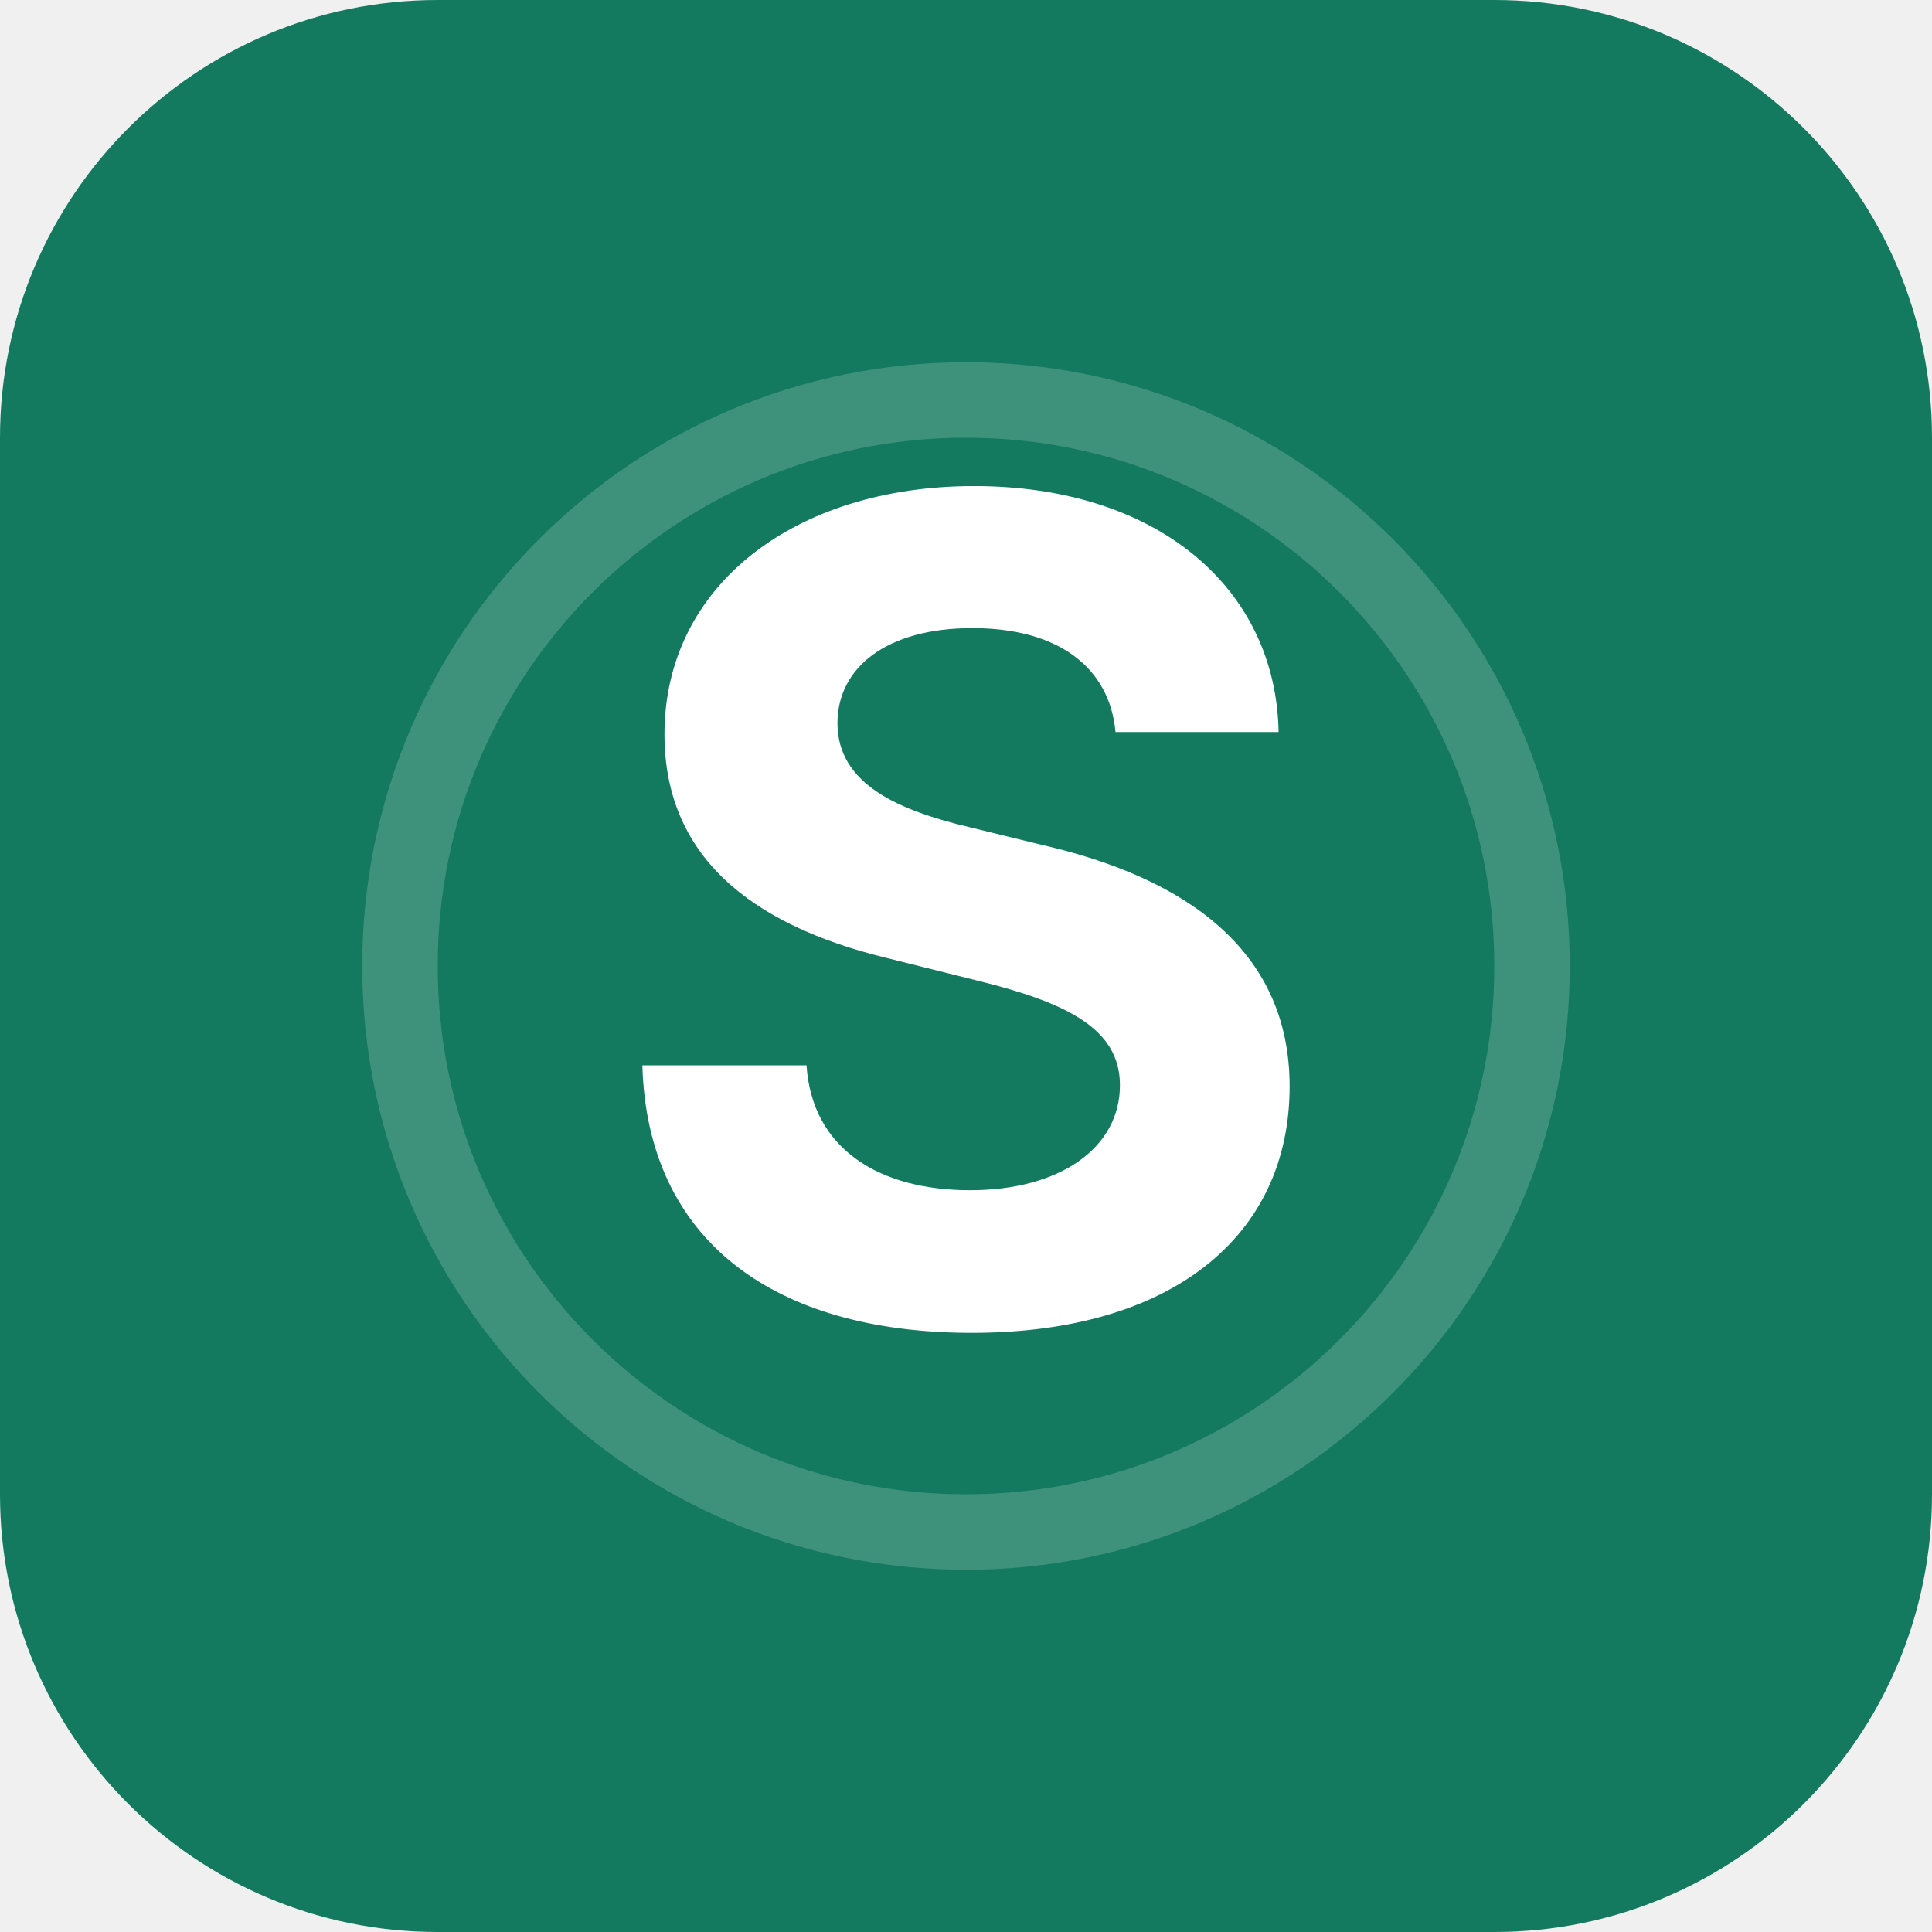
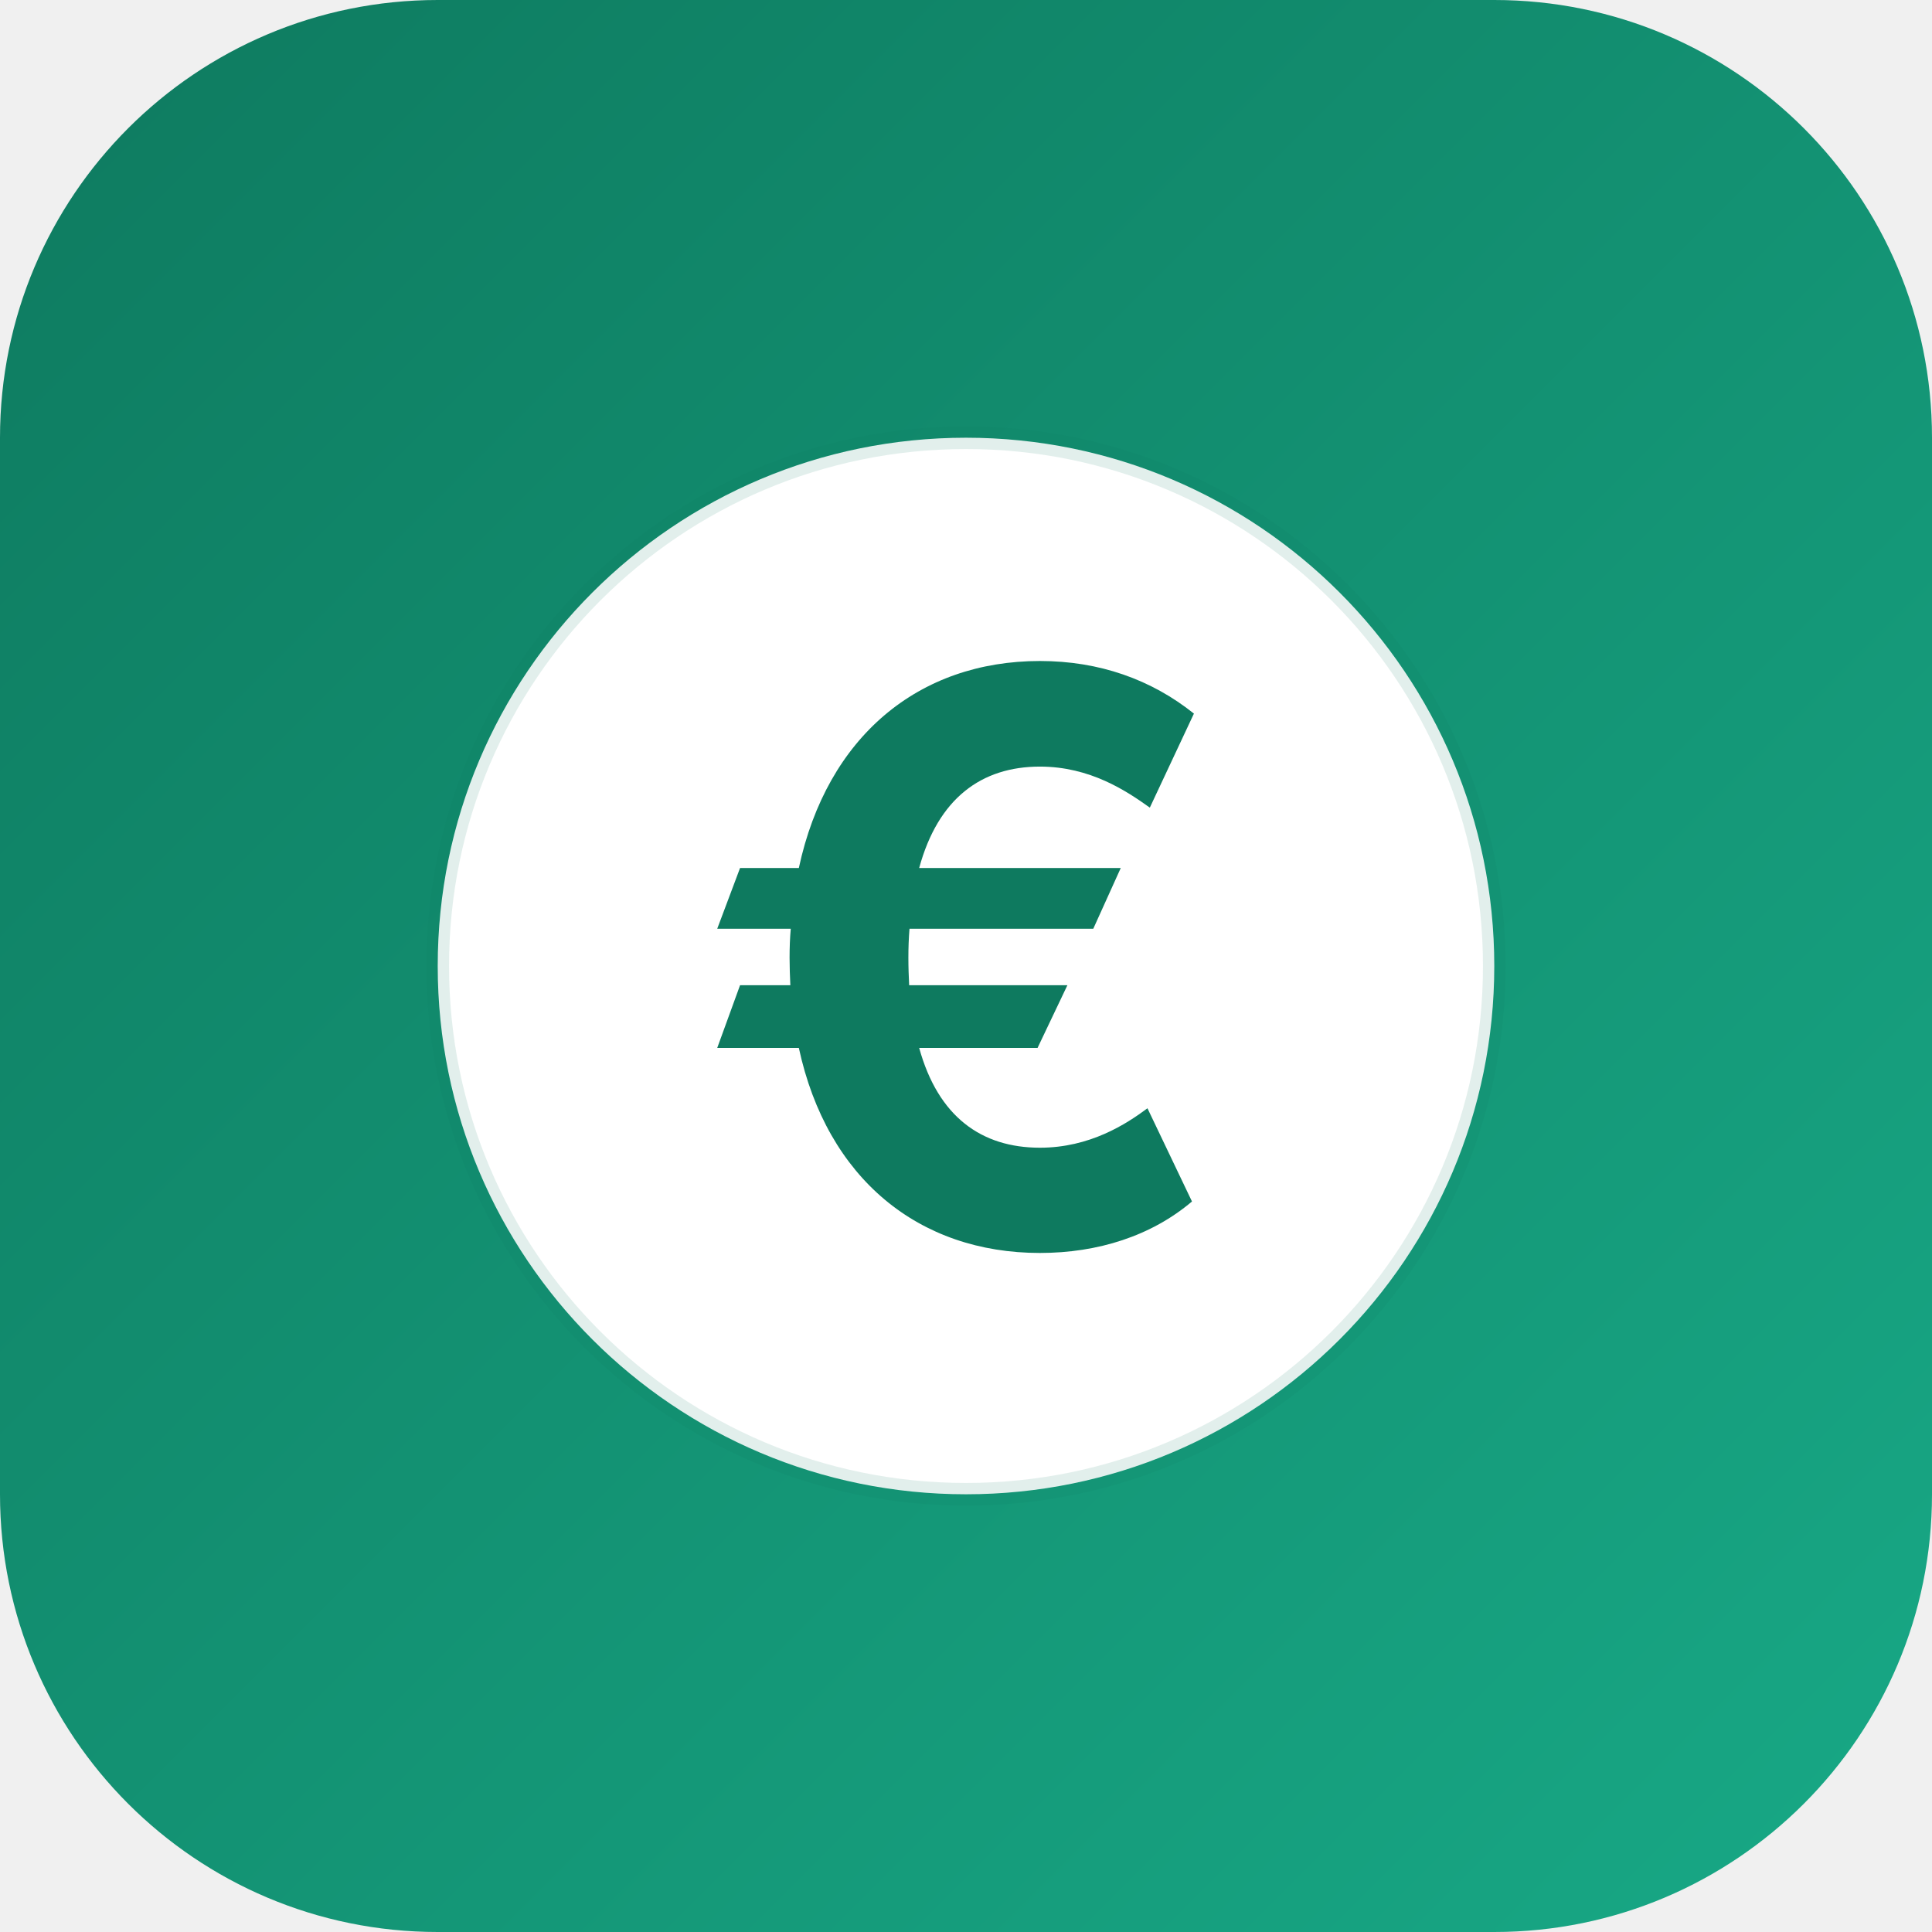
<svg xmlns="http://www.w3.org/2000/svg" viewBox="0 0 512 512" width="512" height="512">
-   <rect width="512" height="512" rx="116" fill="#137a5f" />
-   <circle cx="256" cy="256" r="150" fill="none" stroke="#ffffff" stroke-opacity="0.18" stroke-width="20" />
-   <text x="256" y="350" font-family="Geist, Inter, system-ui, sans-serif" font-size="300" font-weight="700" fill="#ffffff" text-anchor="middle">S</text>
+   <defs>
+     <linearGradient id="g" x1="0" y1="0" x2="1" y2="1">
+       <stop offset="0" stop-color="#0e7a5f" />
+       <stop offset="1" stop-color="#18a986" />
+     </linearGradient>
+   </defs>
+   <rect width="512" height="512" rx="116" fill="url(#g)" />
+   <circle cx="256" cy="256" r="140" fill="#ffffff" />
+   <circle cx="256" cy="256" r="140" fill="none" stroke="#0e7a5f" stroke-opacity="0.12" stroke-width="6" />
+   <text x="256" y="330" font-family="Geist, Inter, system-ui, -apple-system, sans-serif" font-size="210" font-weight="700" fill="#0e7a5f" text-anchor="middle">€</text>
</svg>
